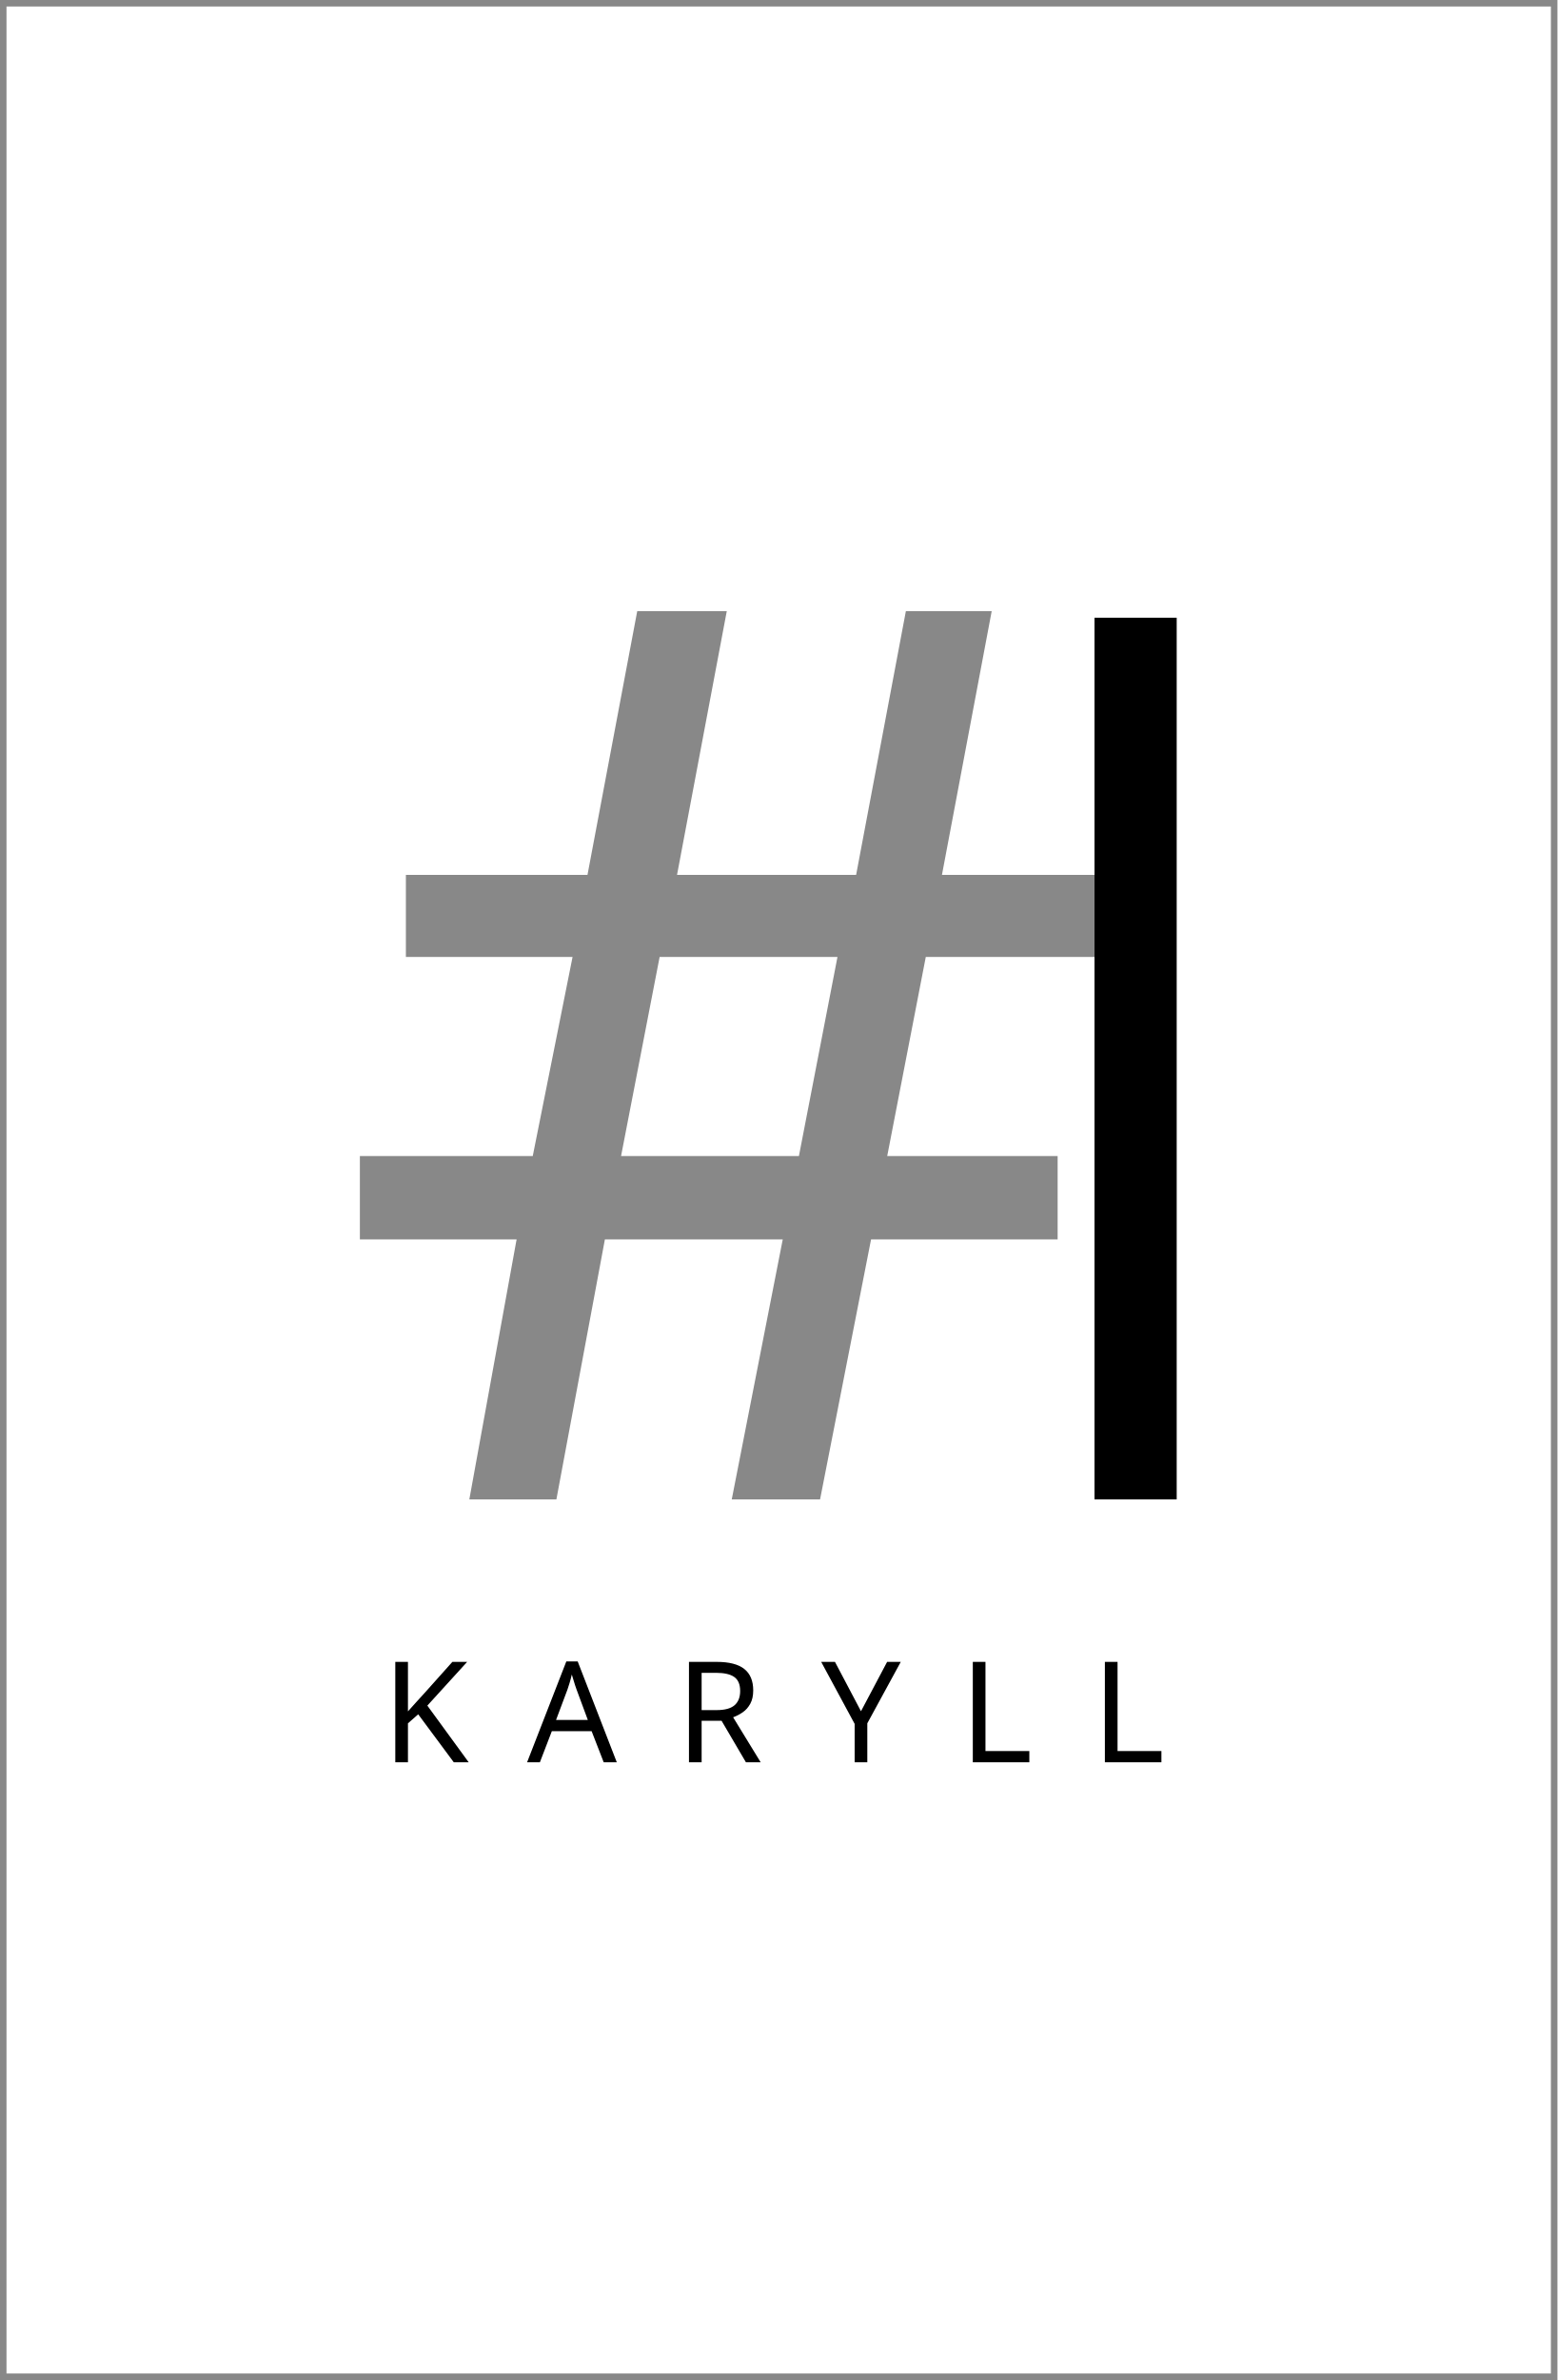
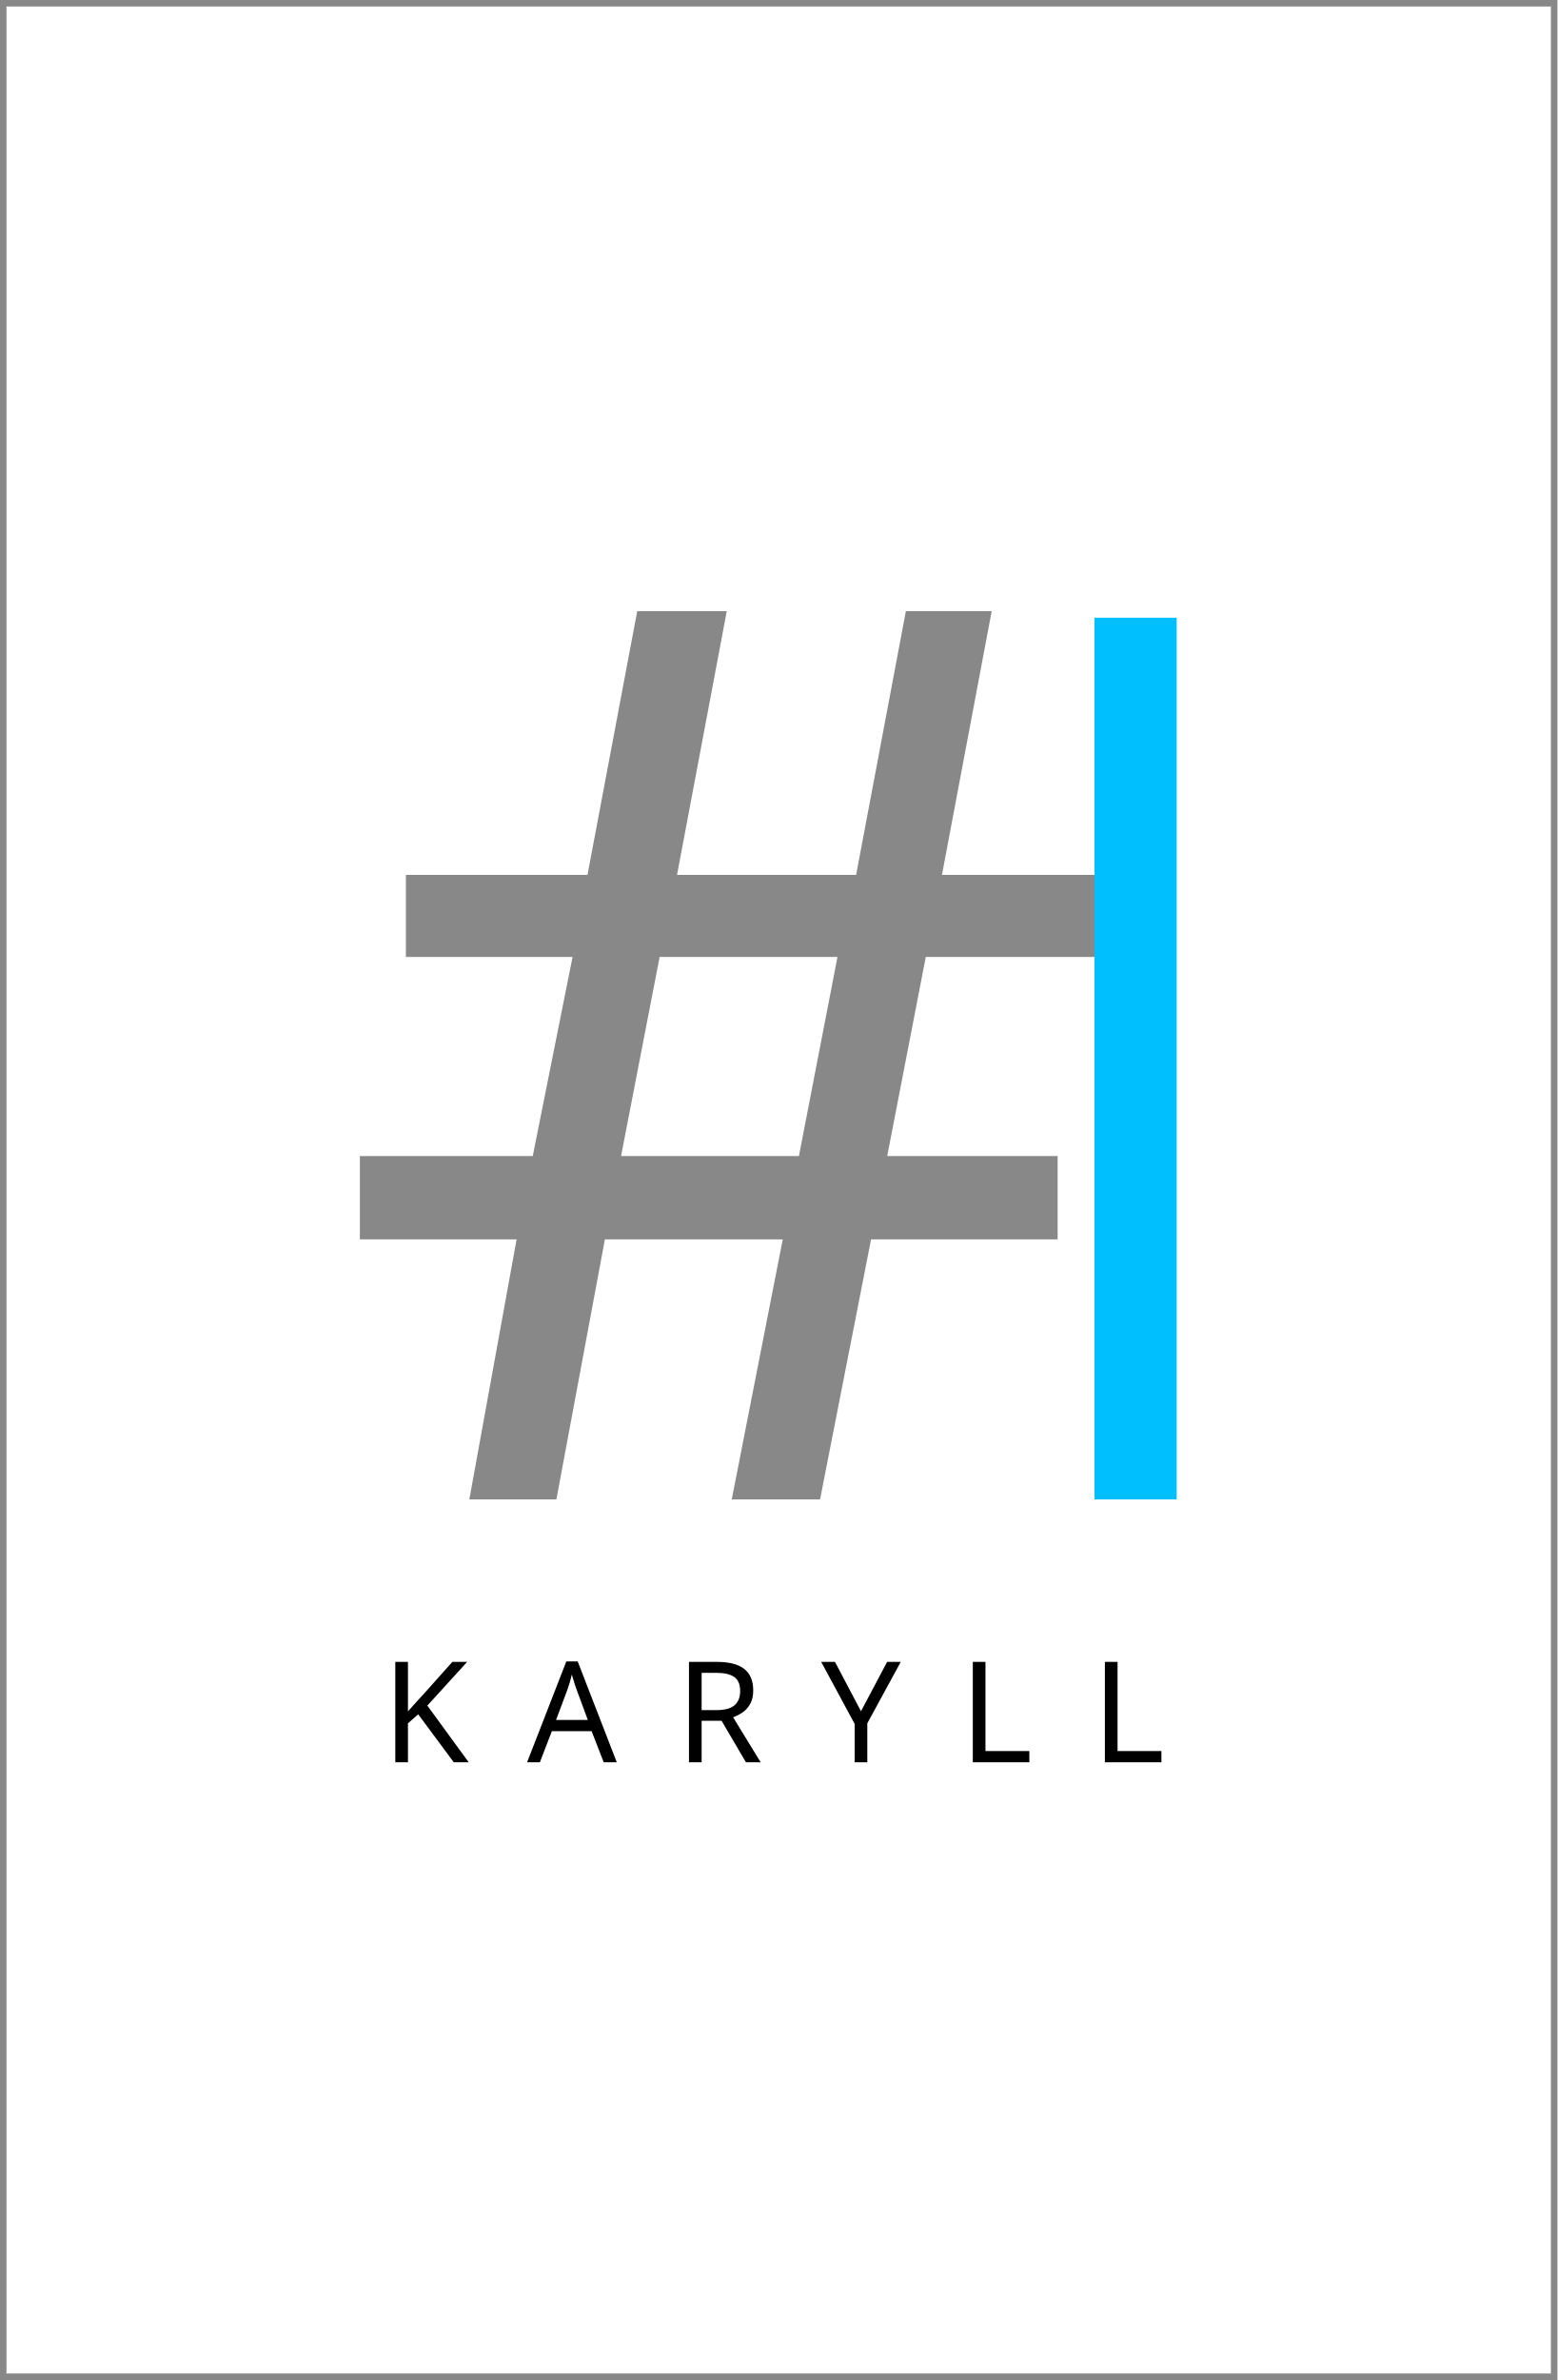
<svg xmlns="http://www.w3.org/2000/svg" width="1440" height="2200" viewBox="0 0 1440 2200">
  <rect width="1440" height="2200" fill="#ffffff" />
  <rect x="3" y="3" width="1434" height="2194" fill="none" stroke="#888888" stroke-width="6" />
  <text x="304" y="1386" font-family="Avenir Next" font-weight="500" font-size="1150" fill="#888888">#</text>
-   <rect x="1012" y="571" width="76" height="815" fill="#000000" />
+   <rect x="1012" y="571" width="76" height="815" fill="#00bfff" />
  <text x="715" y="1629" font-family="Avenir Next" font-weight="500" font-size="130" letter-spacing="54" fill="#000000" text-anchor="middle">KARYLL</text>
</svg>
